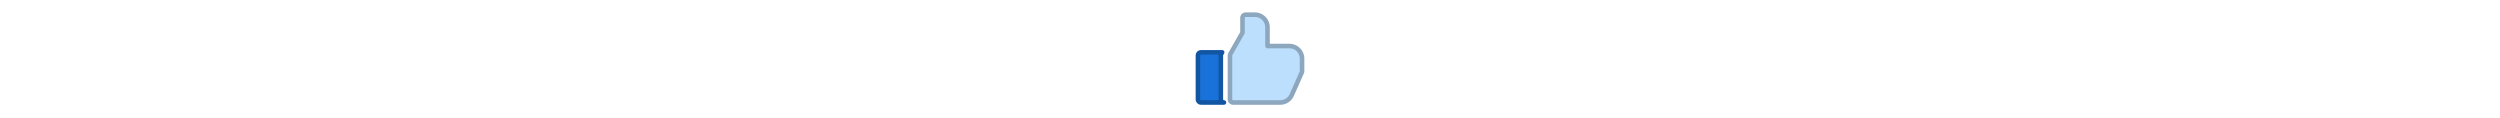
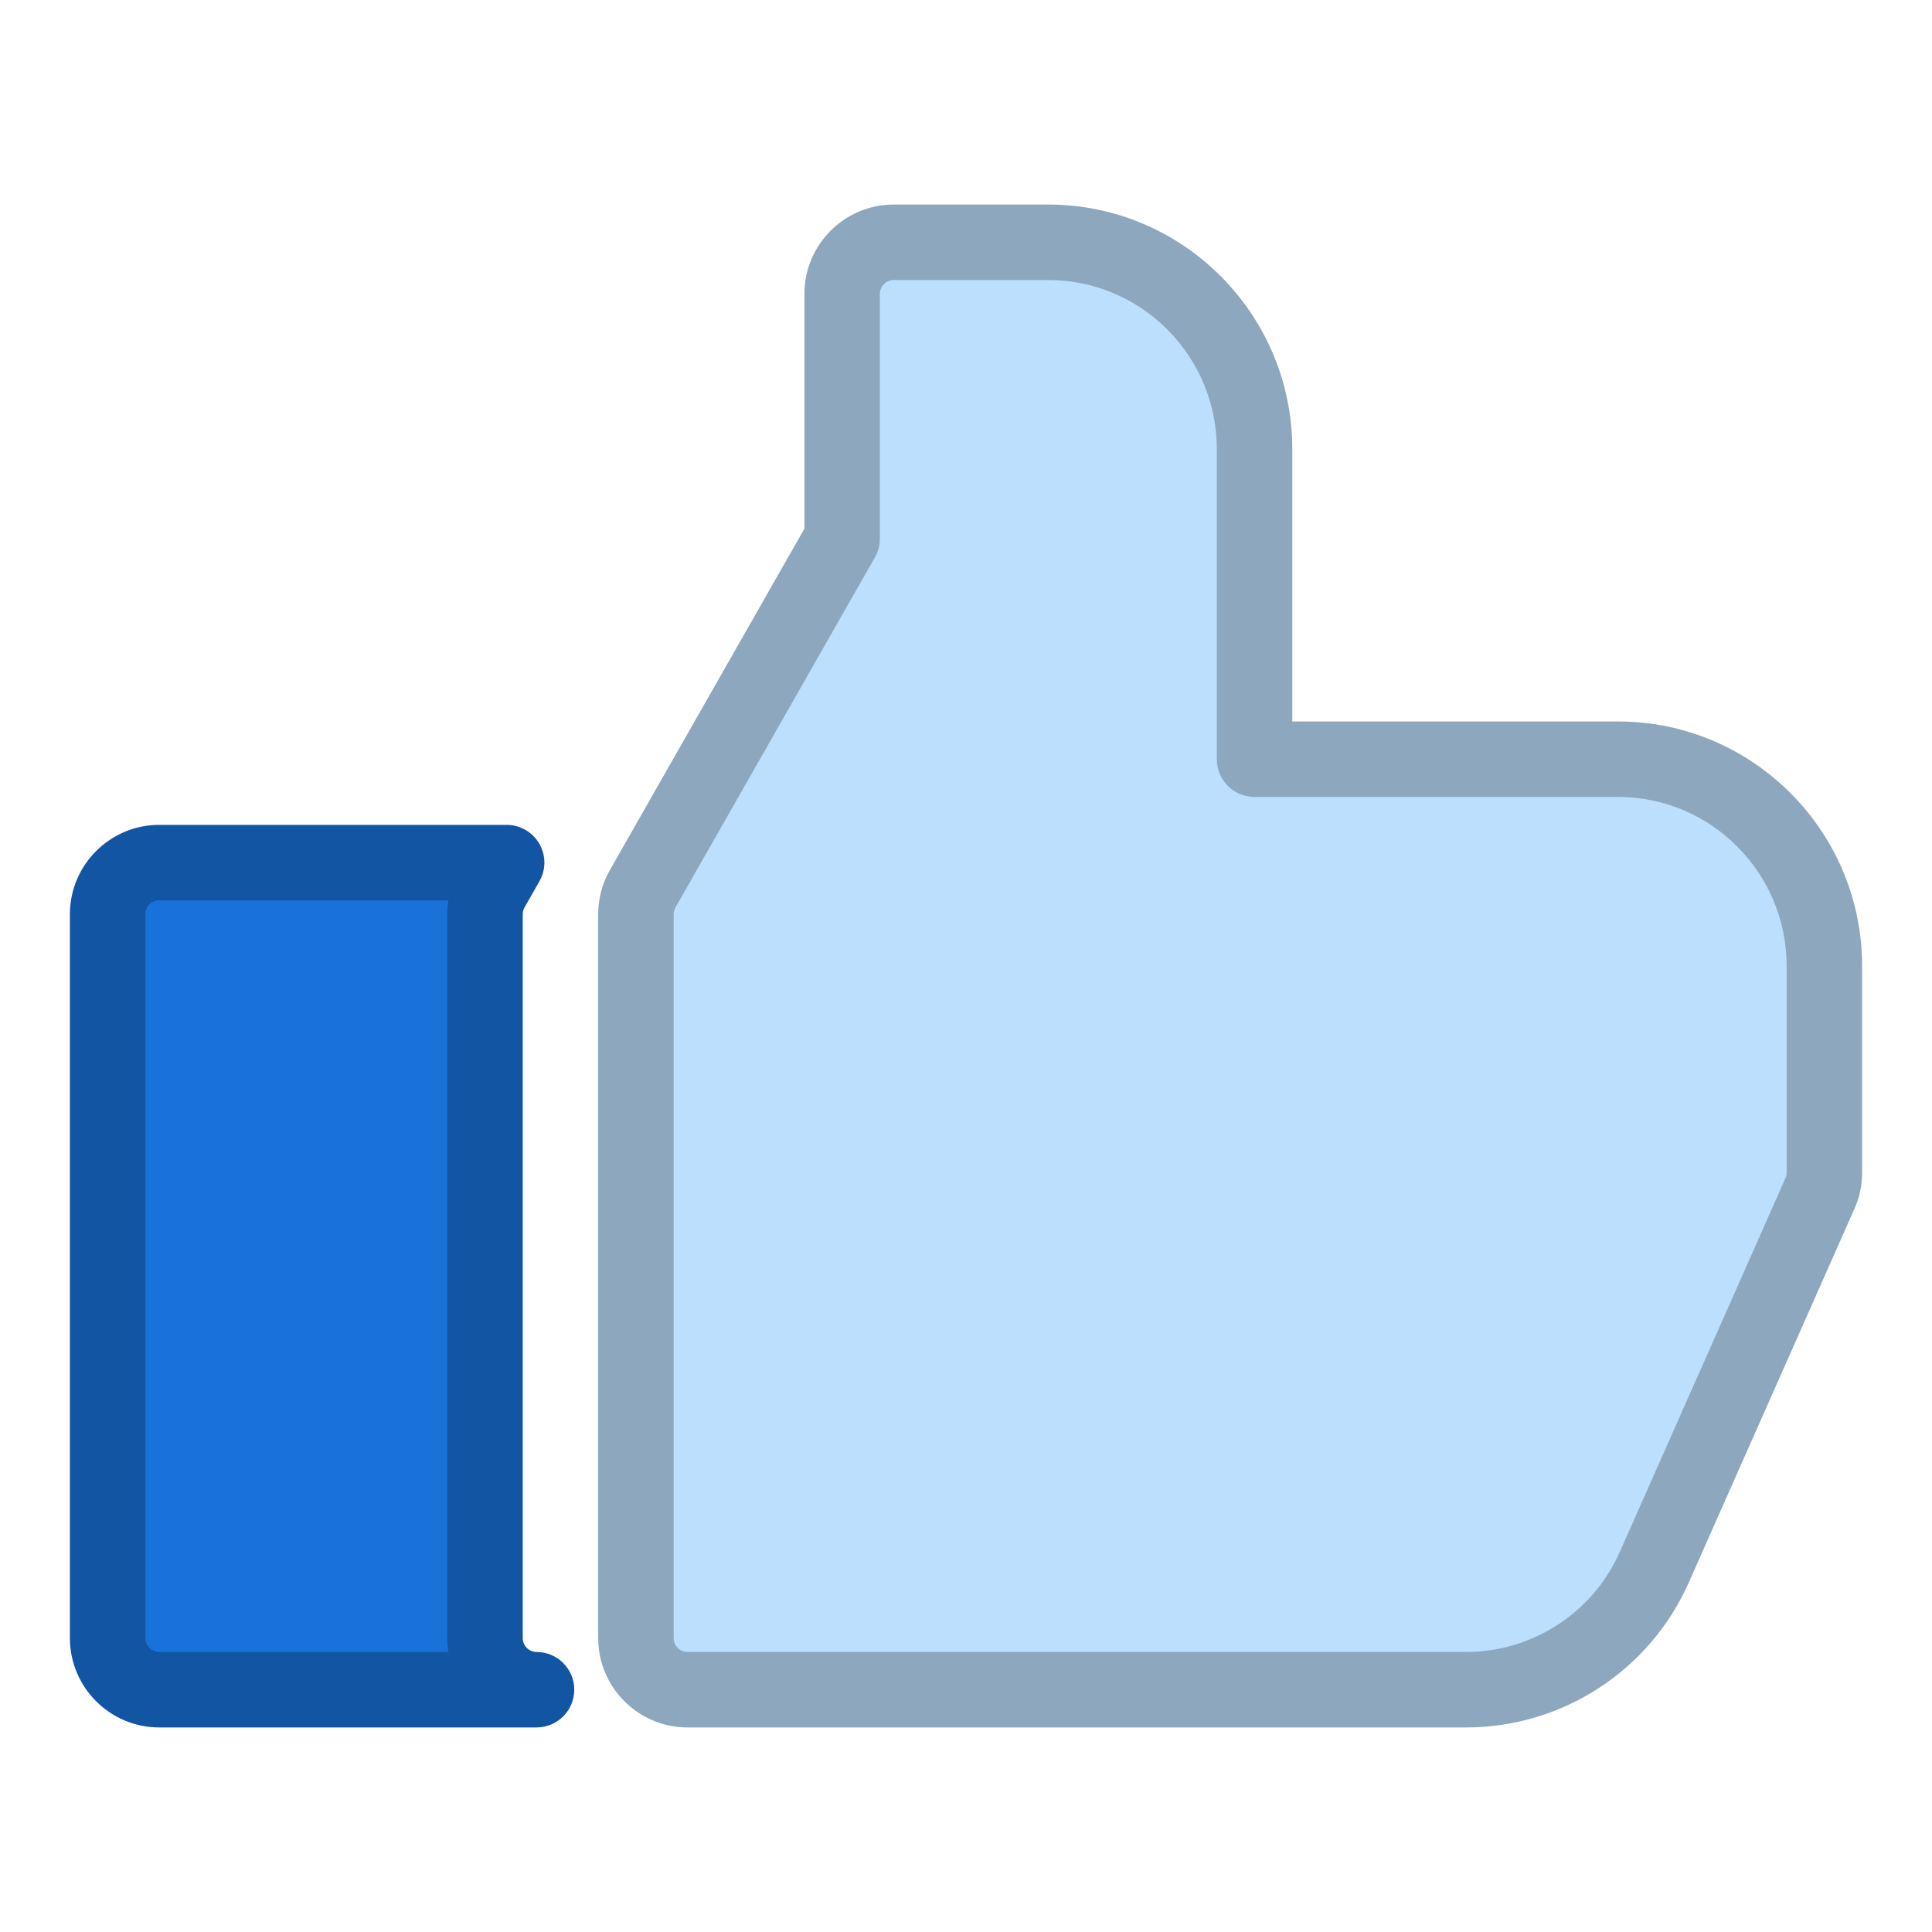
- <svg xmlns="http://www.w3.org/2000/svg" height="24px" style="enable-background:new 0 0 512 512;" version="1.1" viewBox="0 0 512 512" width="512px" xml:space="preserve">
+ <svg xmlns="http://www.w3.org/2000/svg" height="512px" style="enable-background:new 0 0 512 512;" version="1.1" viewBox="0 0 512 512" width="512px" xml:space="preserve">
  <g id="comp_x5F_199-like">
    <g>
      <g>
        <g>
          <path d="M128.528,434.092V242.301c0-2.383,0.601-4.717,1.804-6.794l3.936-6.907h-92.08      c-7.545,0-13.666,6.14-13.666,13.702v191.791c0,7.56,6.121,13.698,13.666,13.698h100      C134.648,447.79,128.528,441.651,128.528,434.092z" style="fill:#1872D9;" />
          <path d="M142.188,457.79h-100c-13.049,0-23.666-10.631-23.666-23.698V242.301      c0-13.069,10.617-23.702,23.666-23.702h92.08c3.563,0,6.856,1.895,8.646,4.975c1.79,3.081,1.806,6.88,0.042,9.976l-3.936,6.907      c-0.338,0.584-0.492,1.185-0.492,1.844v191.791c0,2.039,1.642,3.698,3.66,3.698c5.523,0,10,4.478,10,10      S147.71,457.79,142.188,457.79z M42.188,238.6c-2.021,0-3.666,1.661-3.666,3.702v191.791c0,2.039,1.645,3.698,3.666,3.698      h76.628c-0.189-1.205-0.288-2.44-0.288-3.698V242.301c0-1.245,0.097-2.483,0.289-3.702H42.188z" style="fill:#1256A3;" />
        </g>
        <g>
          <path d="M428.825,201.201H332.47v-82.197c0-30.222-24.51-54.794-54.646-54.794H236.83      c-7.537,0-13.656,6.136-13.656,13.694v64.855l-48.913,85.84l-3.936,6.907c-1.202,2.078-1.803,4.412-1.803,6.794v191.791      c0,7.56,6.121,13.698,13.659,13.698h13.667h192.673c21.59,0,41.208-12.793,49.924-32.548l43.828-98.885      c0.795-1.749,1.205-3.644,1.205-5.559V256C483.479,225.774,458.967,201.201,428.825,201.201z" style="fill:#BCDFFD;" />
          <path d="M388.521,457.79H182.181c-13.046,0-23.659-10.631-23.659-23.698V242.301      c0-4.162,1.088-8.244,3.148-11.803l51.504-90.388V77.904c0-13.065,10.612-23.694,23.656-23.694h40.994      c35.646,0,64.646,29.066,64.646,64.794v72.197h86.355c35.65,0,64.653,29.069,64.653,64.799v54.799      c0,3.366-0.707,6.629-2.102,9.696l-43.789,98.799C437.272,442.674,414.085,457.79,388.521,457.79z M236.83,74.21      c-2.016,0-3.656,1.657-3.656,3.694v64.855c0,1.736-0.452,3.442-1.312,4.951l-52.849,92.748      c-0.337,0.583-0.492,1.184-0.492,1.843v191.791c0,2.039,1.642,3.698,3.659,3.698h206.341c17.645,0,33.649-10.435,40.774-26.584      l43.835-98.9c0.244-0.537,0.348-1.015,0.348-1.507V256c0-24.702-20.031-44.799-44.653-44.799H332.47c-5.522,0-10-4.477-10-10      v-82.197c0-24.7-20.028-44.794-44.646-44.794H236.83z" style="fill:#8DA7BE;" />
        </g>
      </g>
    </g>
  </g>
  <g id="Layer_1" />
</svg>
